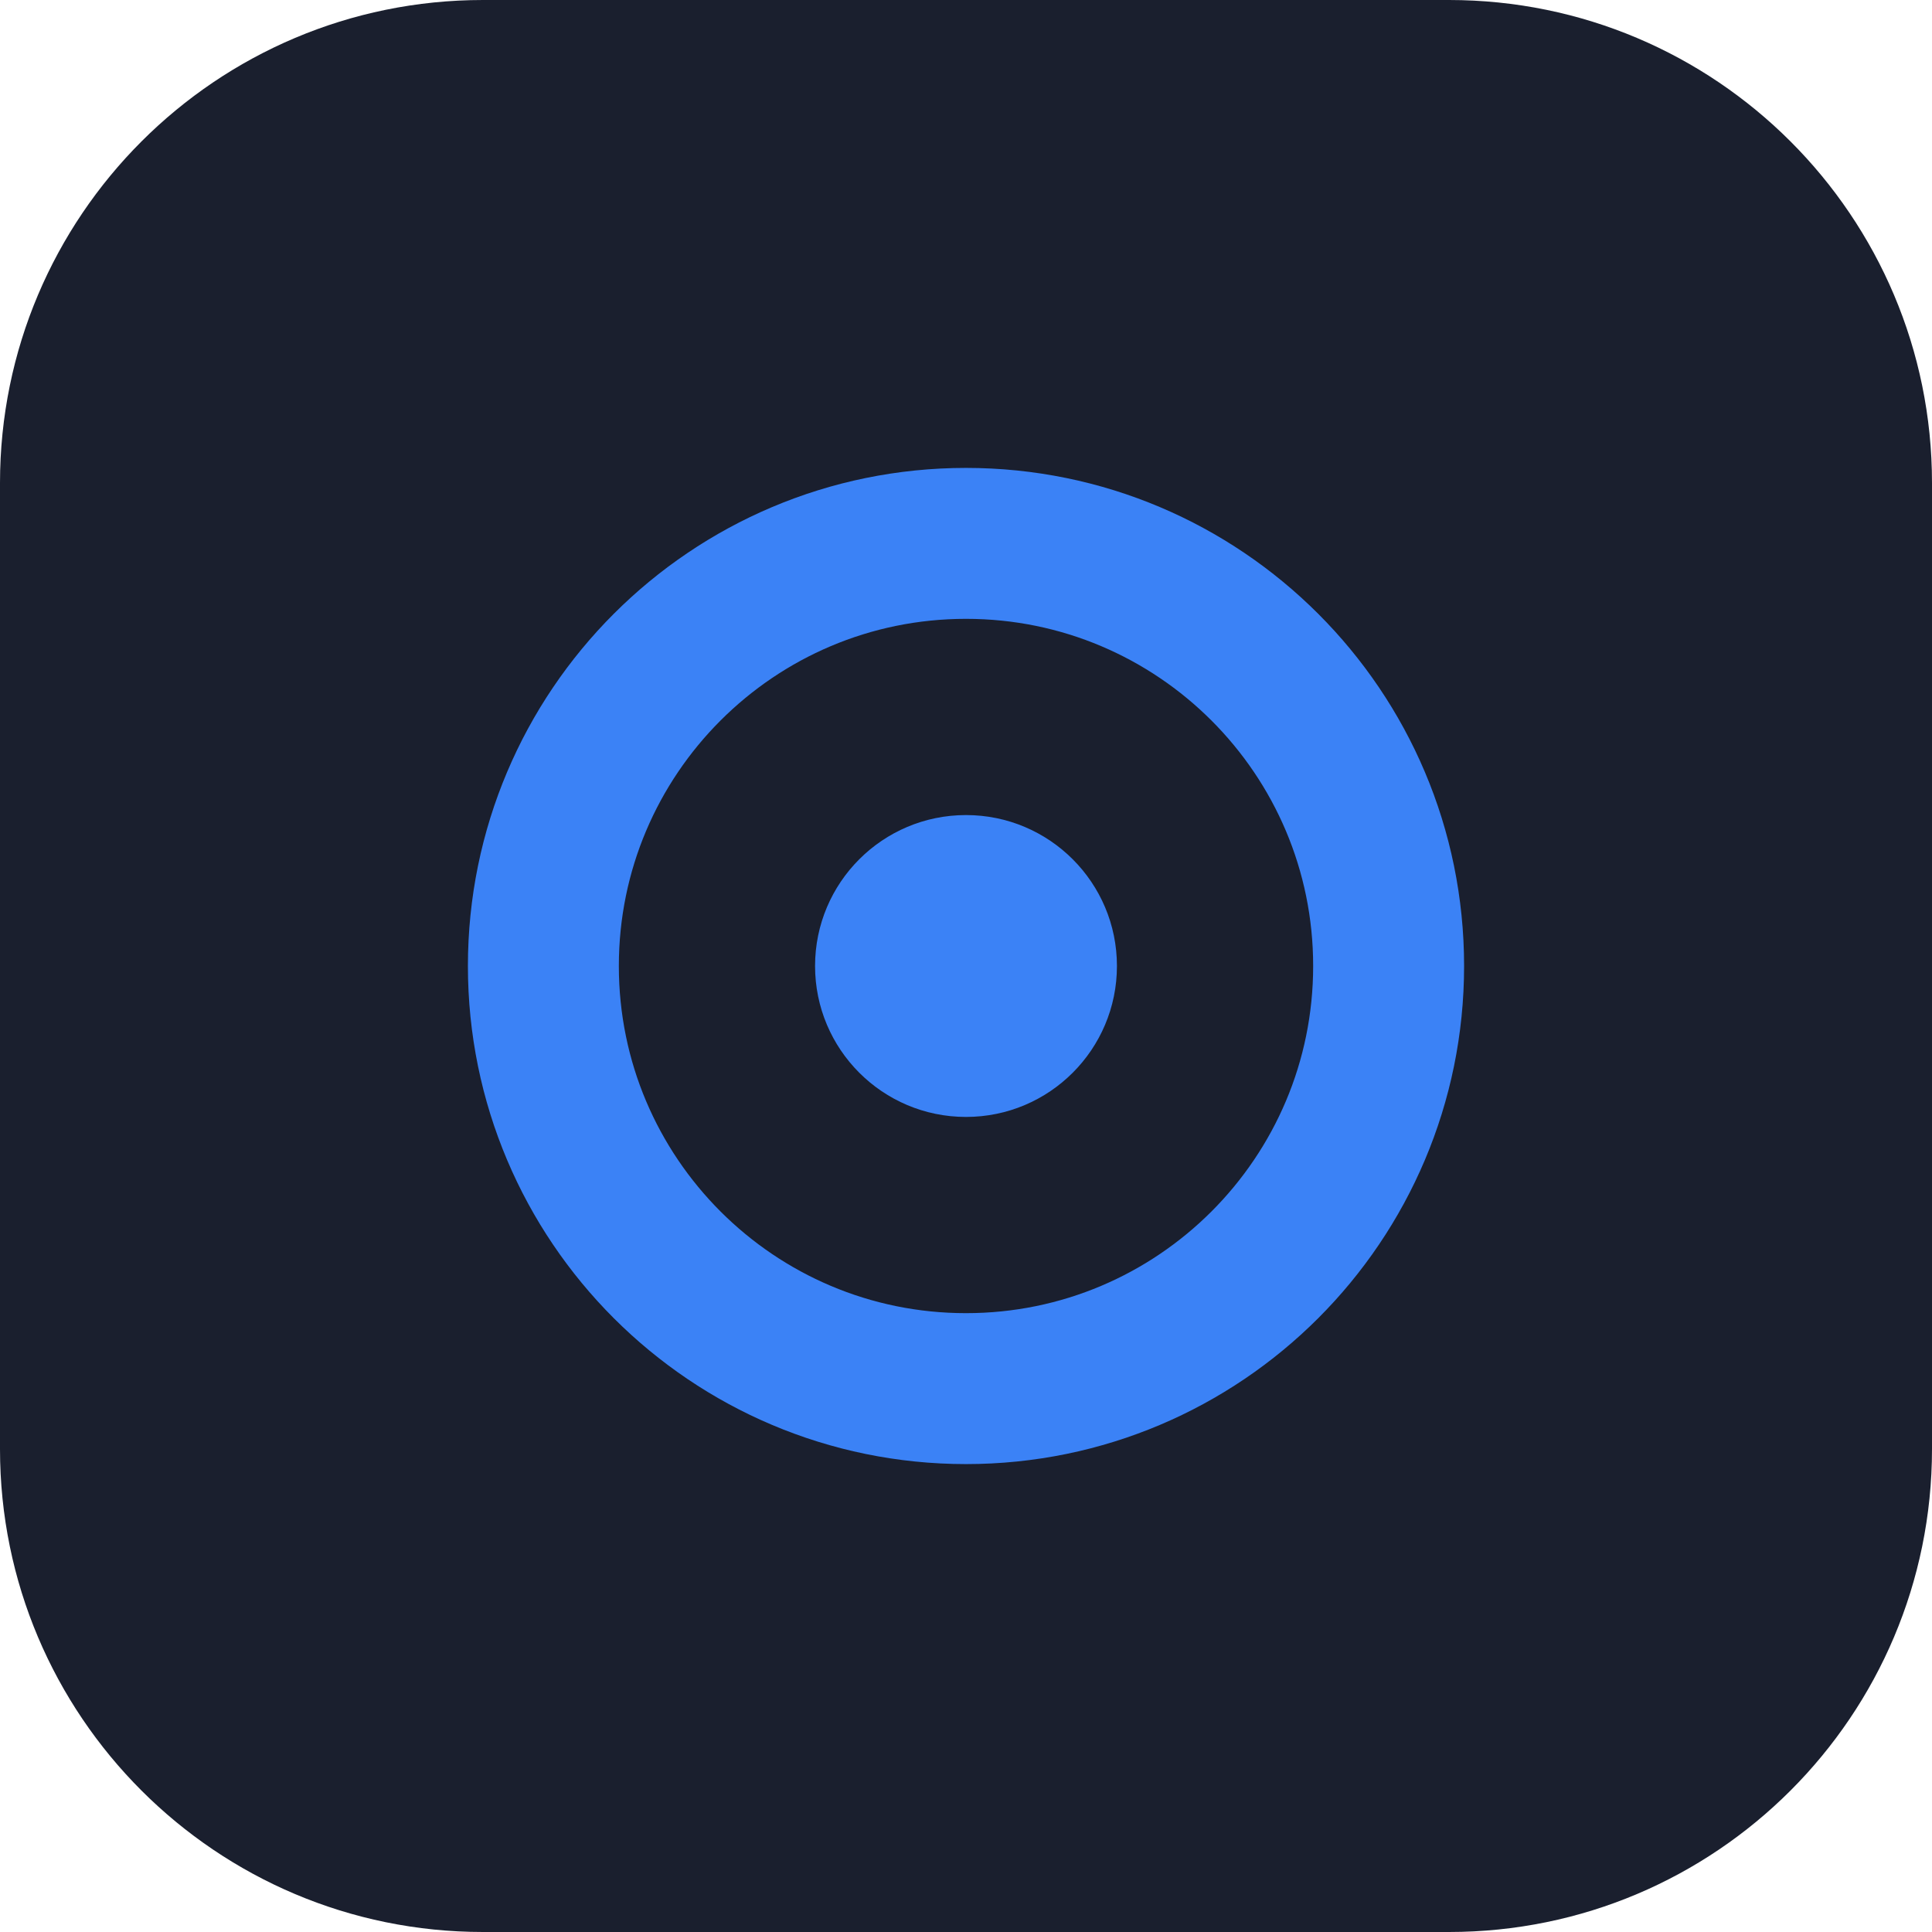
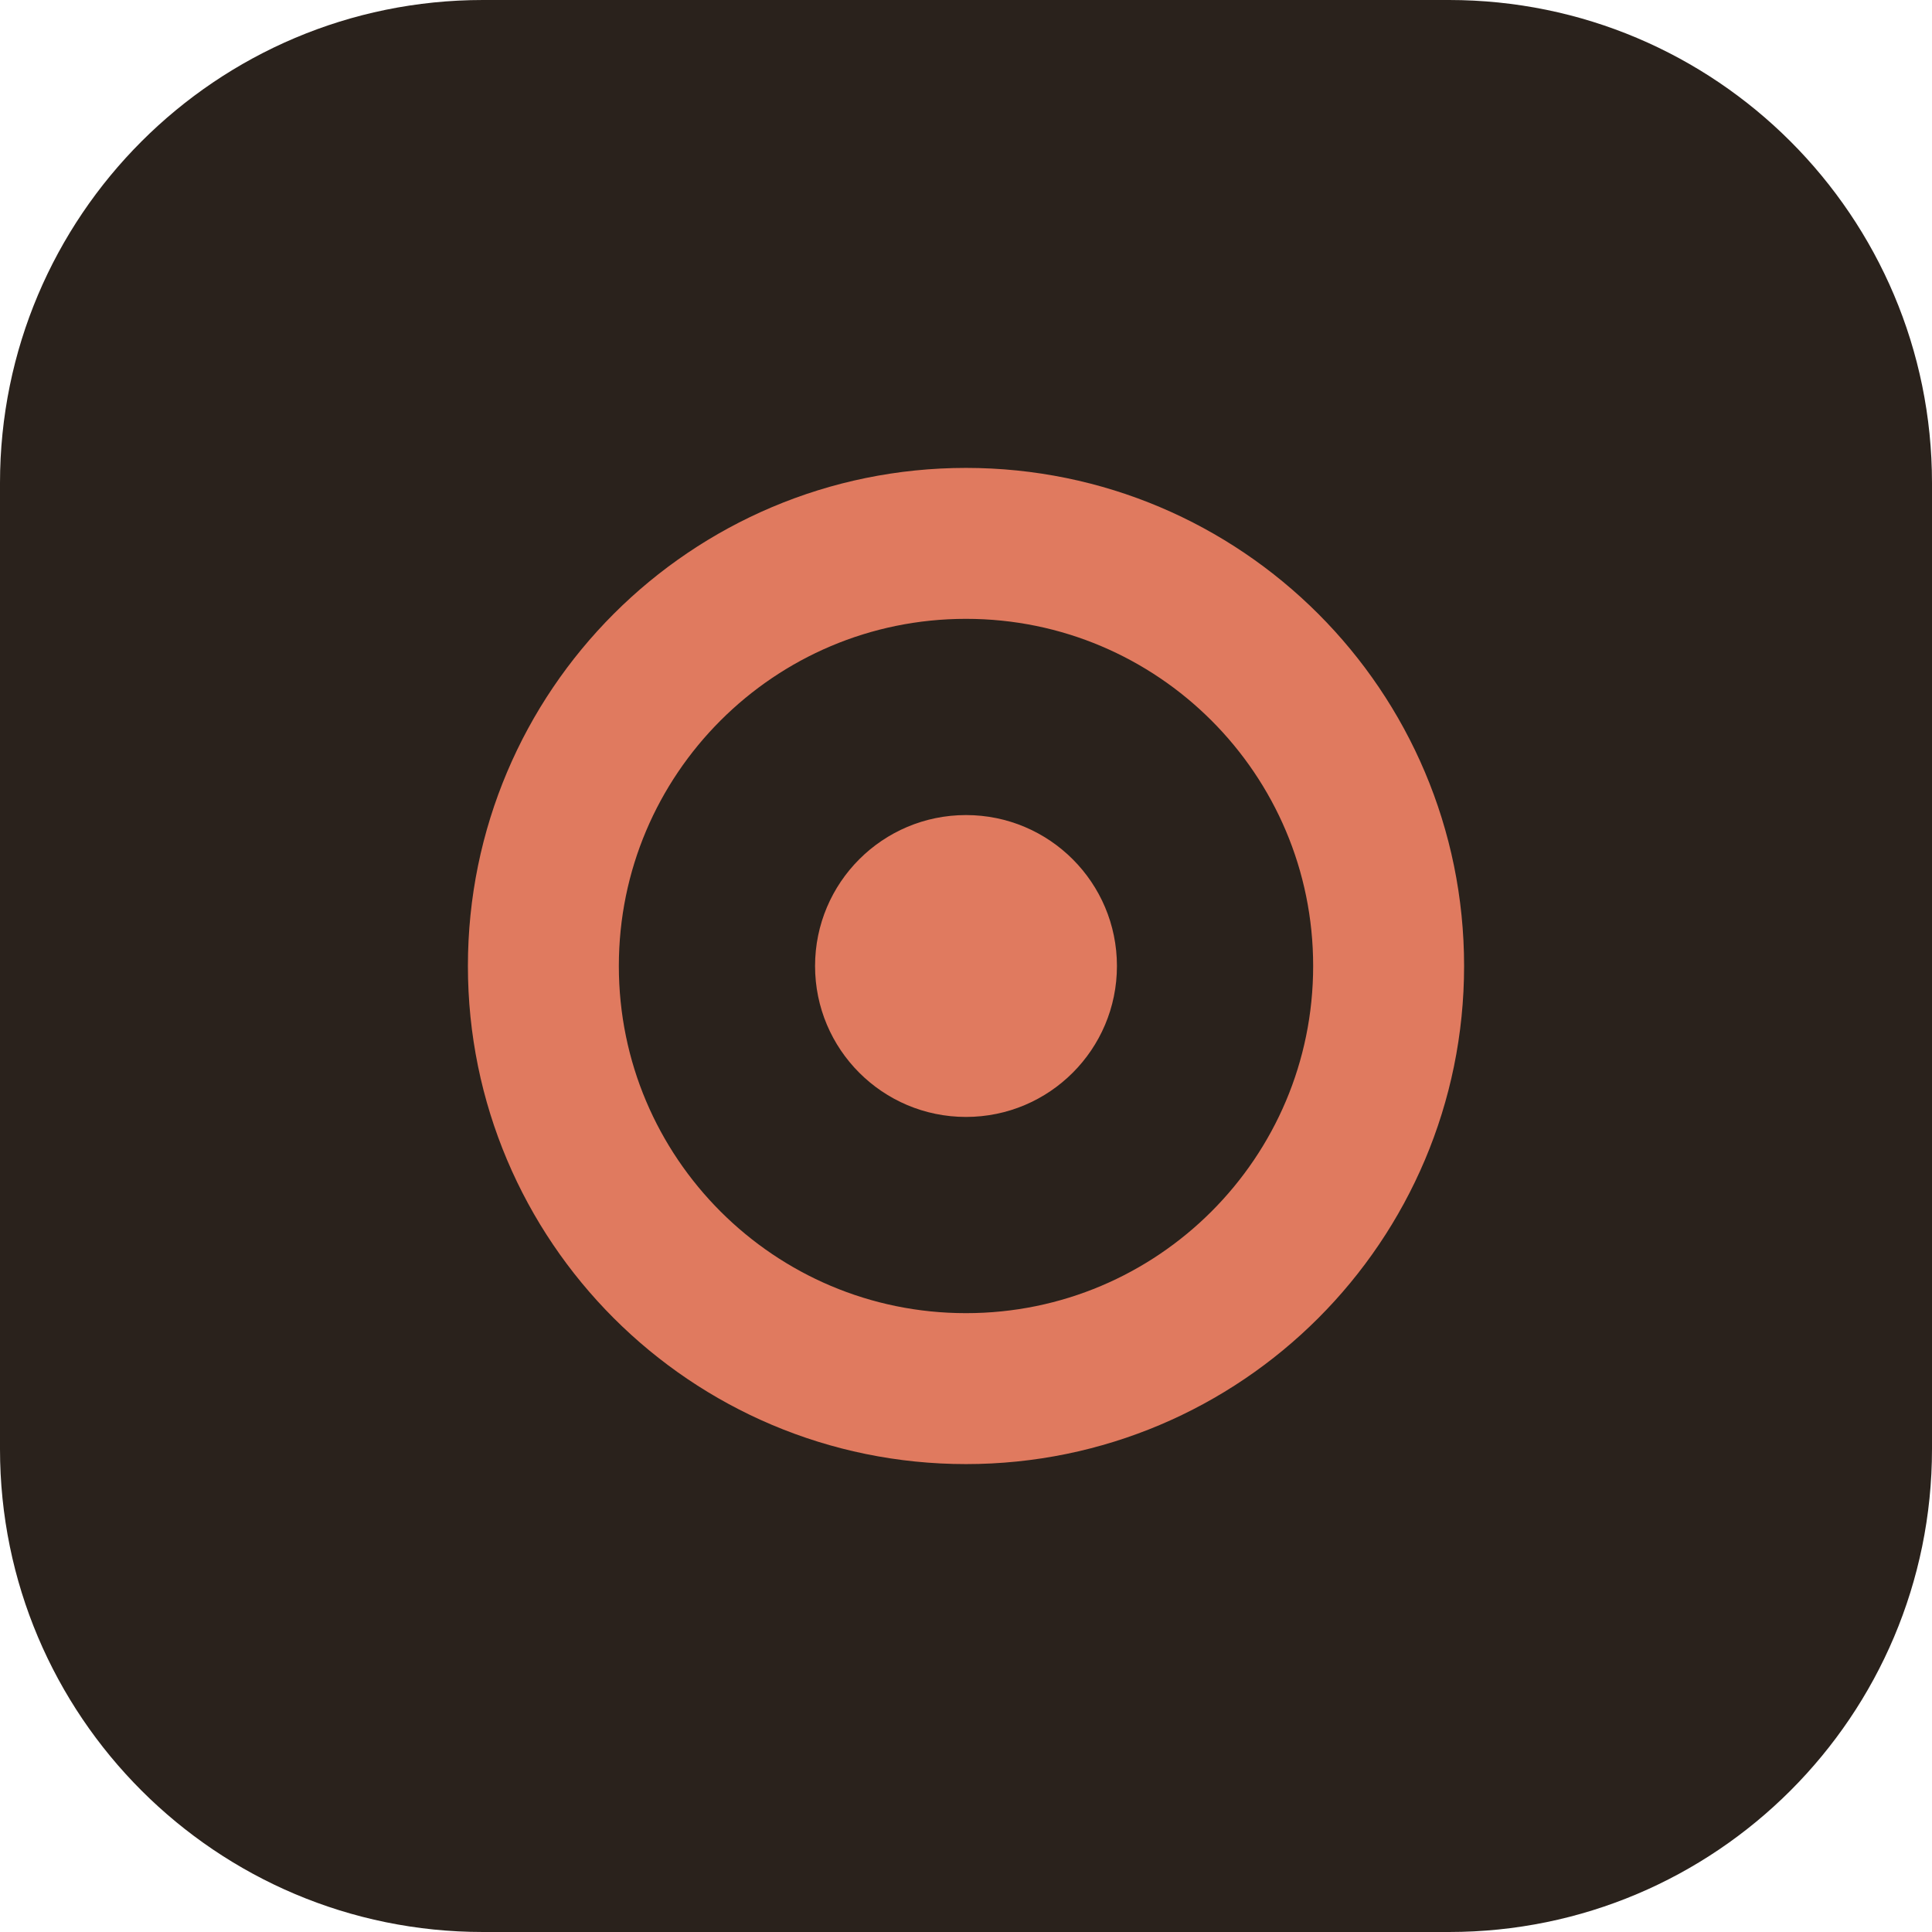
<svg xmlns="http://www.w3.org/2000/svg" viewBox="0 0 32 32" fill="none">
-   <rect width="32" height="32" rx="8" fill="#1a1f2e" />
-   <circle cx="16" cy="16" r="7" stroke="#3b82f6" stroke-width="2.5" />
-   <circle cx="16" cy="16" r="2.5" fill="#3b82f6" />
+   <rect width="32" height="32" rx="8" fill="#2a221c" />
+   <circle cx="16" cy="16" r="7" stroke="#e07a5f" stroke-width="2.5" />
+   <circle cx="16" cy="16" r="2.5" fill="#e07a5f" />
</svg>
